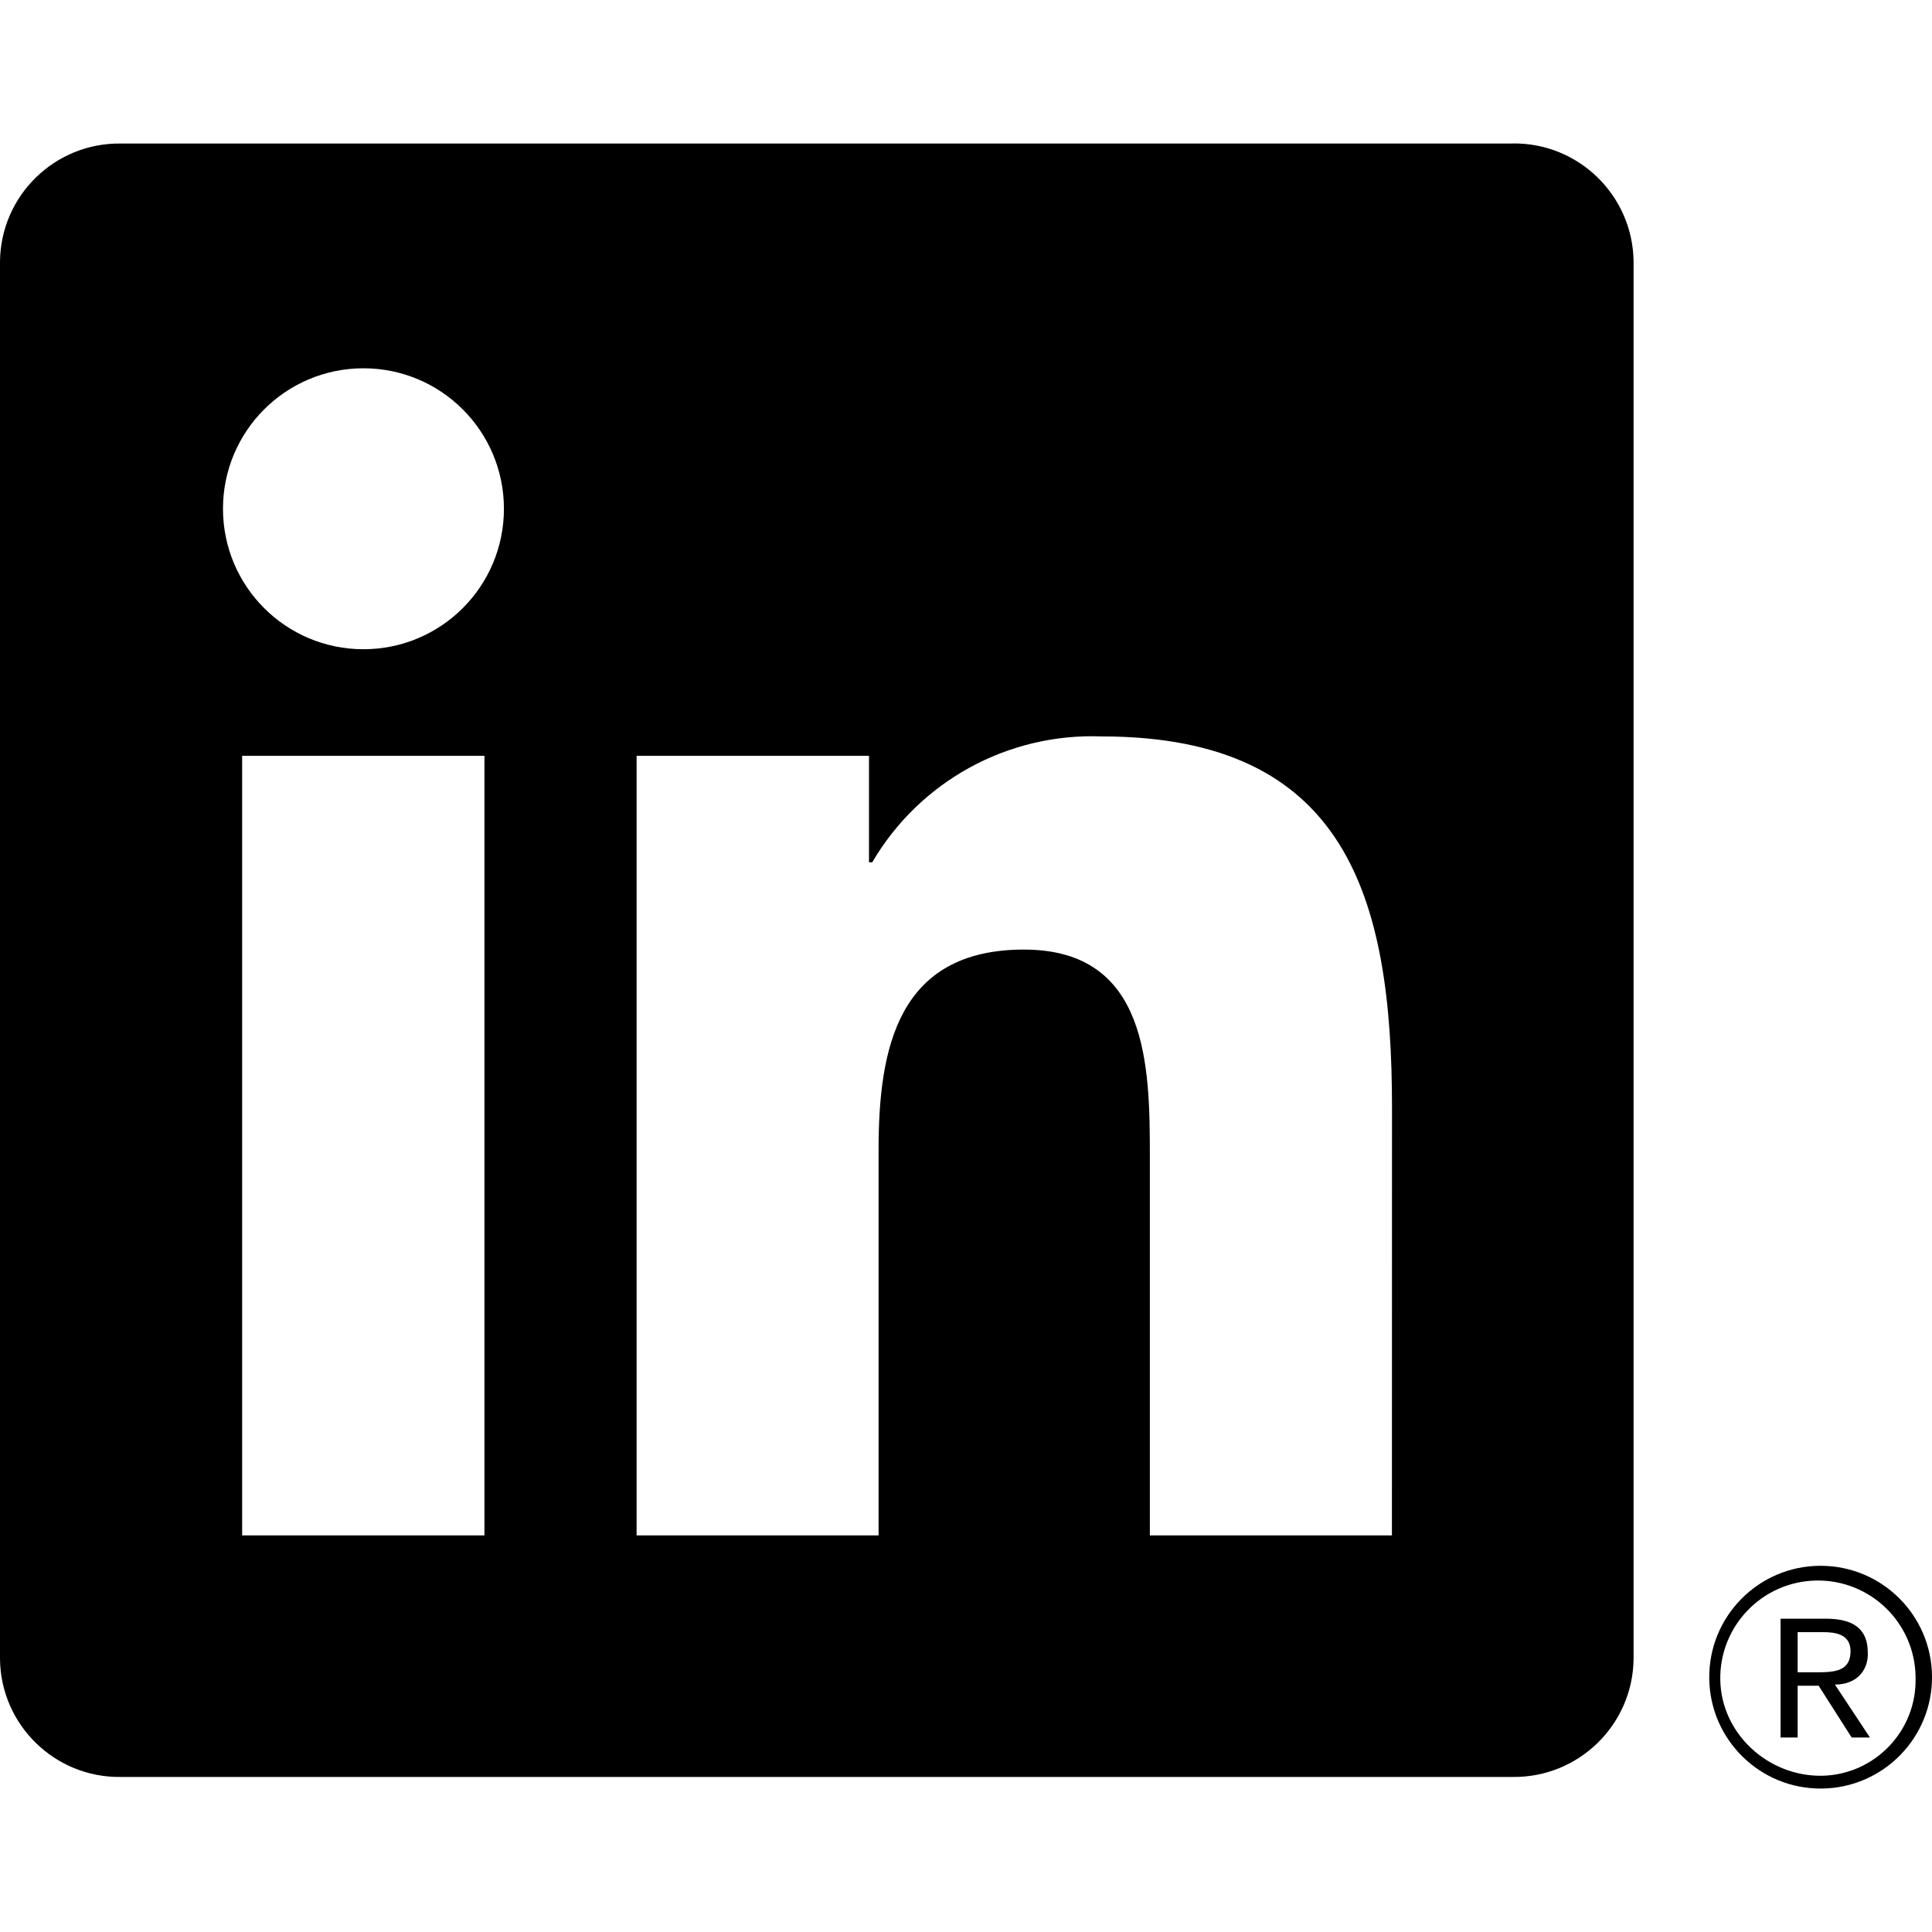
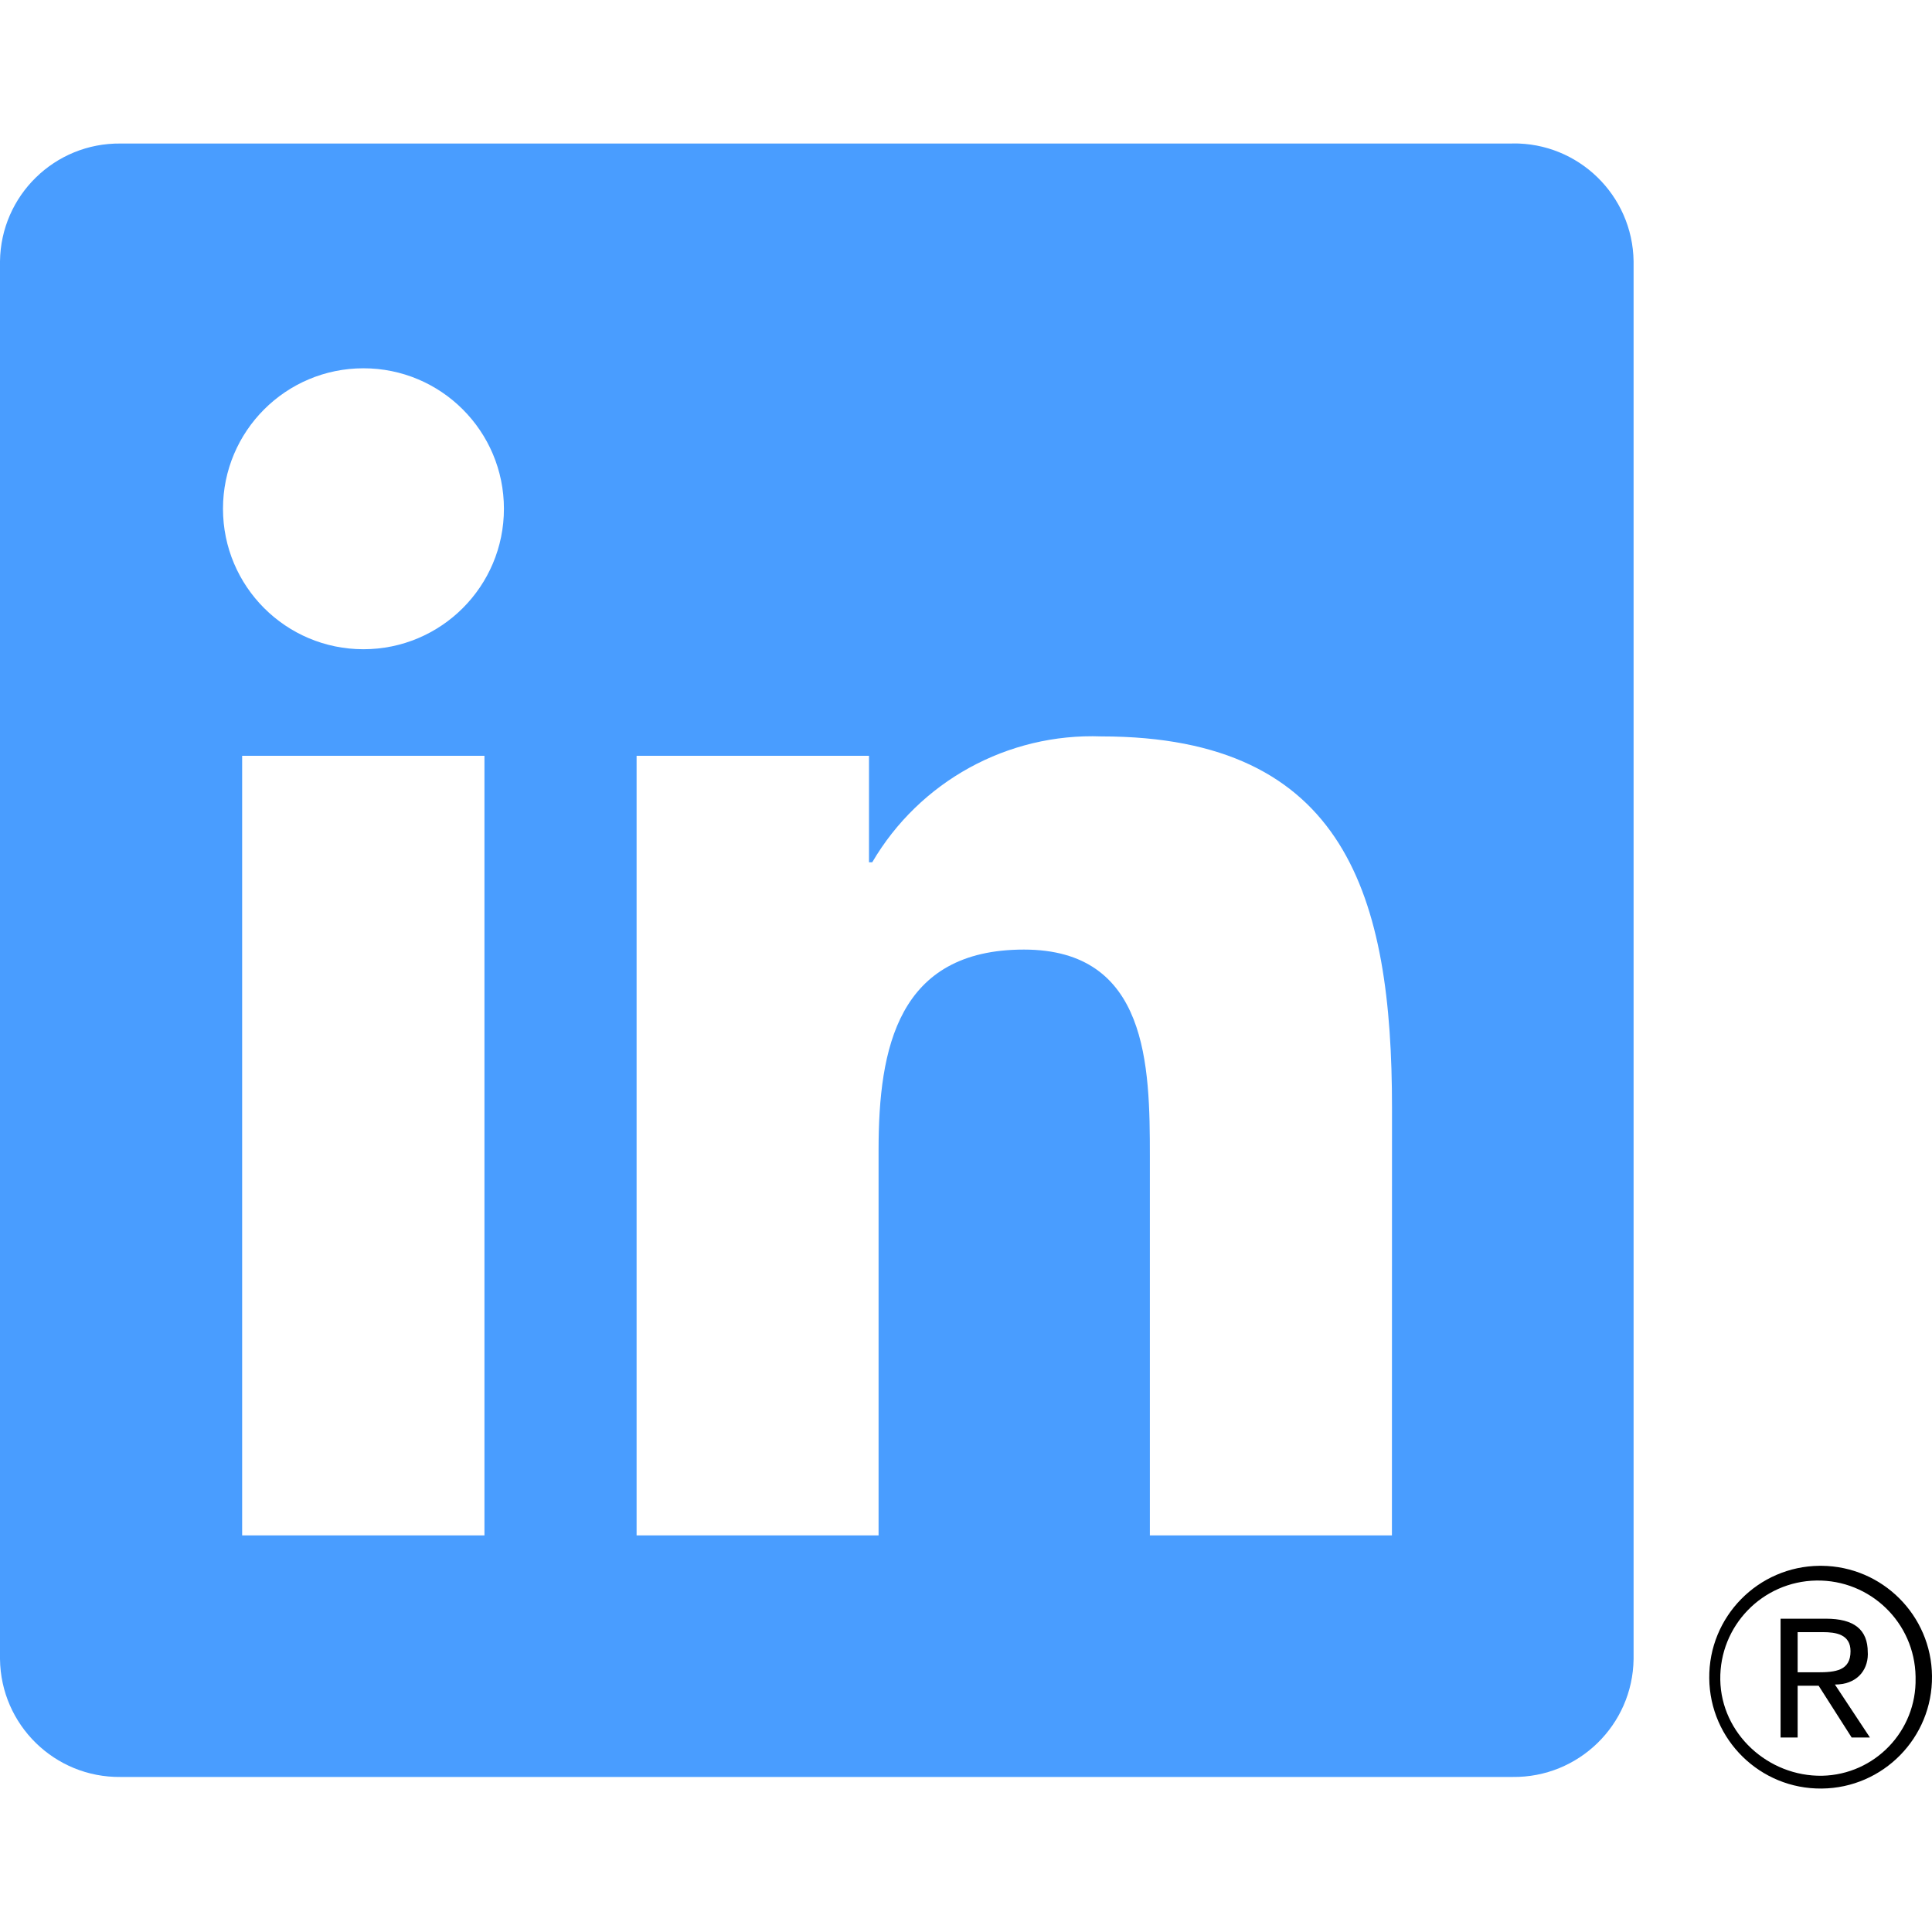
<svg xmlns="http://www.w3.org/2000/svg" version="1.1" id="Capa_1" x="0px" y="0px" viewBox="0 0 24 24" style="enable-background:new 0 0 24 24;" xml:space="preserve" width="512" height="512">
  <g>
    <path id="Path_2525" d="M23.002,21.584h0.227l-0.435-0.658l0,0c0.266,0,0.407-0.169,0.409-0.376c0-0.008,0-0.017-0.001-0.025   c0-0.282-0.17-0.417-0.519-0.417h-0.564v1.476h0.212v-0.643h0.261L23.002,21.584z M22.577,20.774h-0.246v-0.499h0.312   c0.161,0,0.345,0.026,0.345,0.237c0,0.242-0.186,0.262-0.412,0.262" />
-     <path id="Path_2520" d="M17.291,19.073h-3.007v-4.709c0-1.123-0.02-2.568-1.564-2.568c-1.566,0-1.806,1.223-1.806,2.487v4.79H7.908   V9.389h2.887v1.323h0.04c0.589-1.006,1.683-1.607,2.848-1.564c3.048,0,3.609,2.005,3.609,4.612L17.291,19.073z M4.515,8.065   c-0.964,0-1.745-0.781-1.745-1.745c0-0.964,0.781-1.745,1.745-1.745c0.964,0,1.745,0.781,1.745,1.745   C6.26,7.284,5.479,8.065,4.515,8.065L4.515,8.065 M6.018,19.073h-3.01V9.389h3.01V19.073z M18.79,1.783H1.497   C0.68,1.774,0.01,2.429,0,3.246V20.61c0.01,0.818,0.68,1.473,1.497,1.464H18.79c0.819,0.01,1.492-0.645,1.503-1.464V3.245   c-0.012-0.819-0.685-1.474-1.503-1.463" />
+     <path fill="#499DFF" id="Path_2520" d="M17.291,19.073h-3.007v-4.709c0-1.123-0.02-2.568-1.564-2.568c-1.566,0-1.806,1.223-1.806,2.487v4.79H7.908   V9.389h2.887v1.323h0.04c0.589-1.006,1.683-1.607,2.848-1.564c3.048,0,3.609,2.005,3.609,4.612L17.291,19.073z M4.515,8.065   c-0.964,0-1.745-0.781-1.745-1.745c0-0.964,0.781-1.745,1.745-1.745c0.964,0,1.745,0.781,1.745,1.745   C6.26,7.284,5.479,8.065,4.515,8.065L4.515,8.065 M6.018,19.073h-3.01V9.389h3.01V19.073z M18.79,1.783H1.497   C0.68,1.774,0.01,2.429,0,3.246V20.61c0.01,0.818,0.68,1.473,1.497,1.464H18.79c0.819,0.01,1.492-0.645,1.503-1.464V3.245   c-0.012-0.819-0.685-1.474-1.503-1.463" />
    <path id="Path_2526" d="M22.603,19.451c-0.764,0.007-1.378,0.633-1.37,1.397c0.007,0.764,0.633,1.378,1.397,1.37   c0.764-0.007,1.378-0.633,1.37-1.397c-0.007-0.754-0.617-1.363-1.37-1.37H22.603 M22.635,22.059   c-0.67,0.011-1.254-0.522-1.265-1.192c-0.011-0.67,0.523-1.222,1.193-1.233c0.67-0.011,1.222,0.523,1.233,1.193   c0,0.007,0,0.013,0,0.02C23.81,21.502,23.29,22.045,22.635,22.059h-0.031" />
  </g>
</svg>
